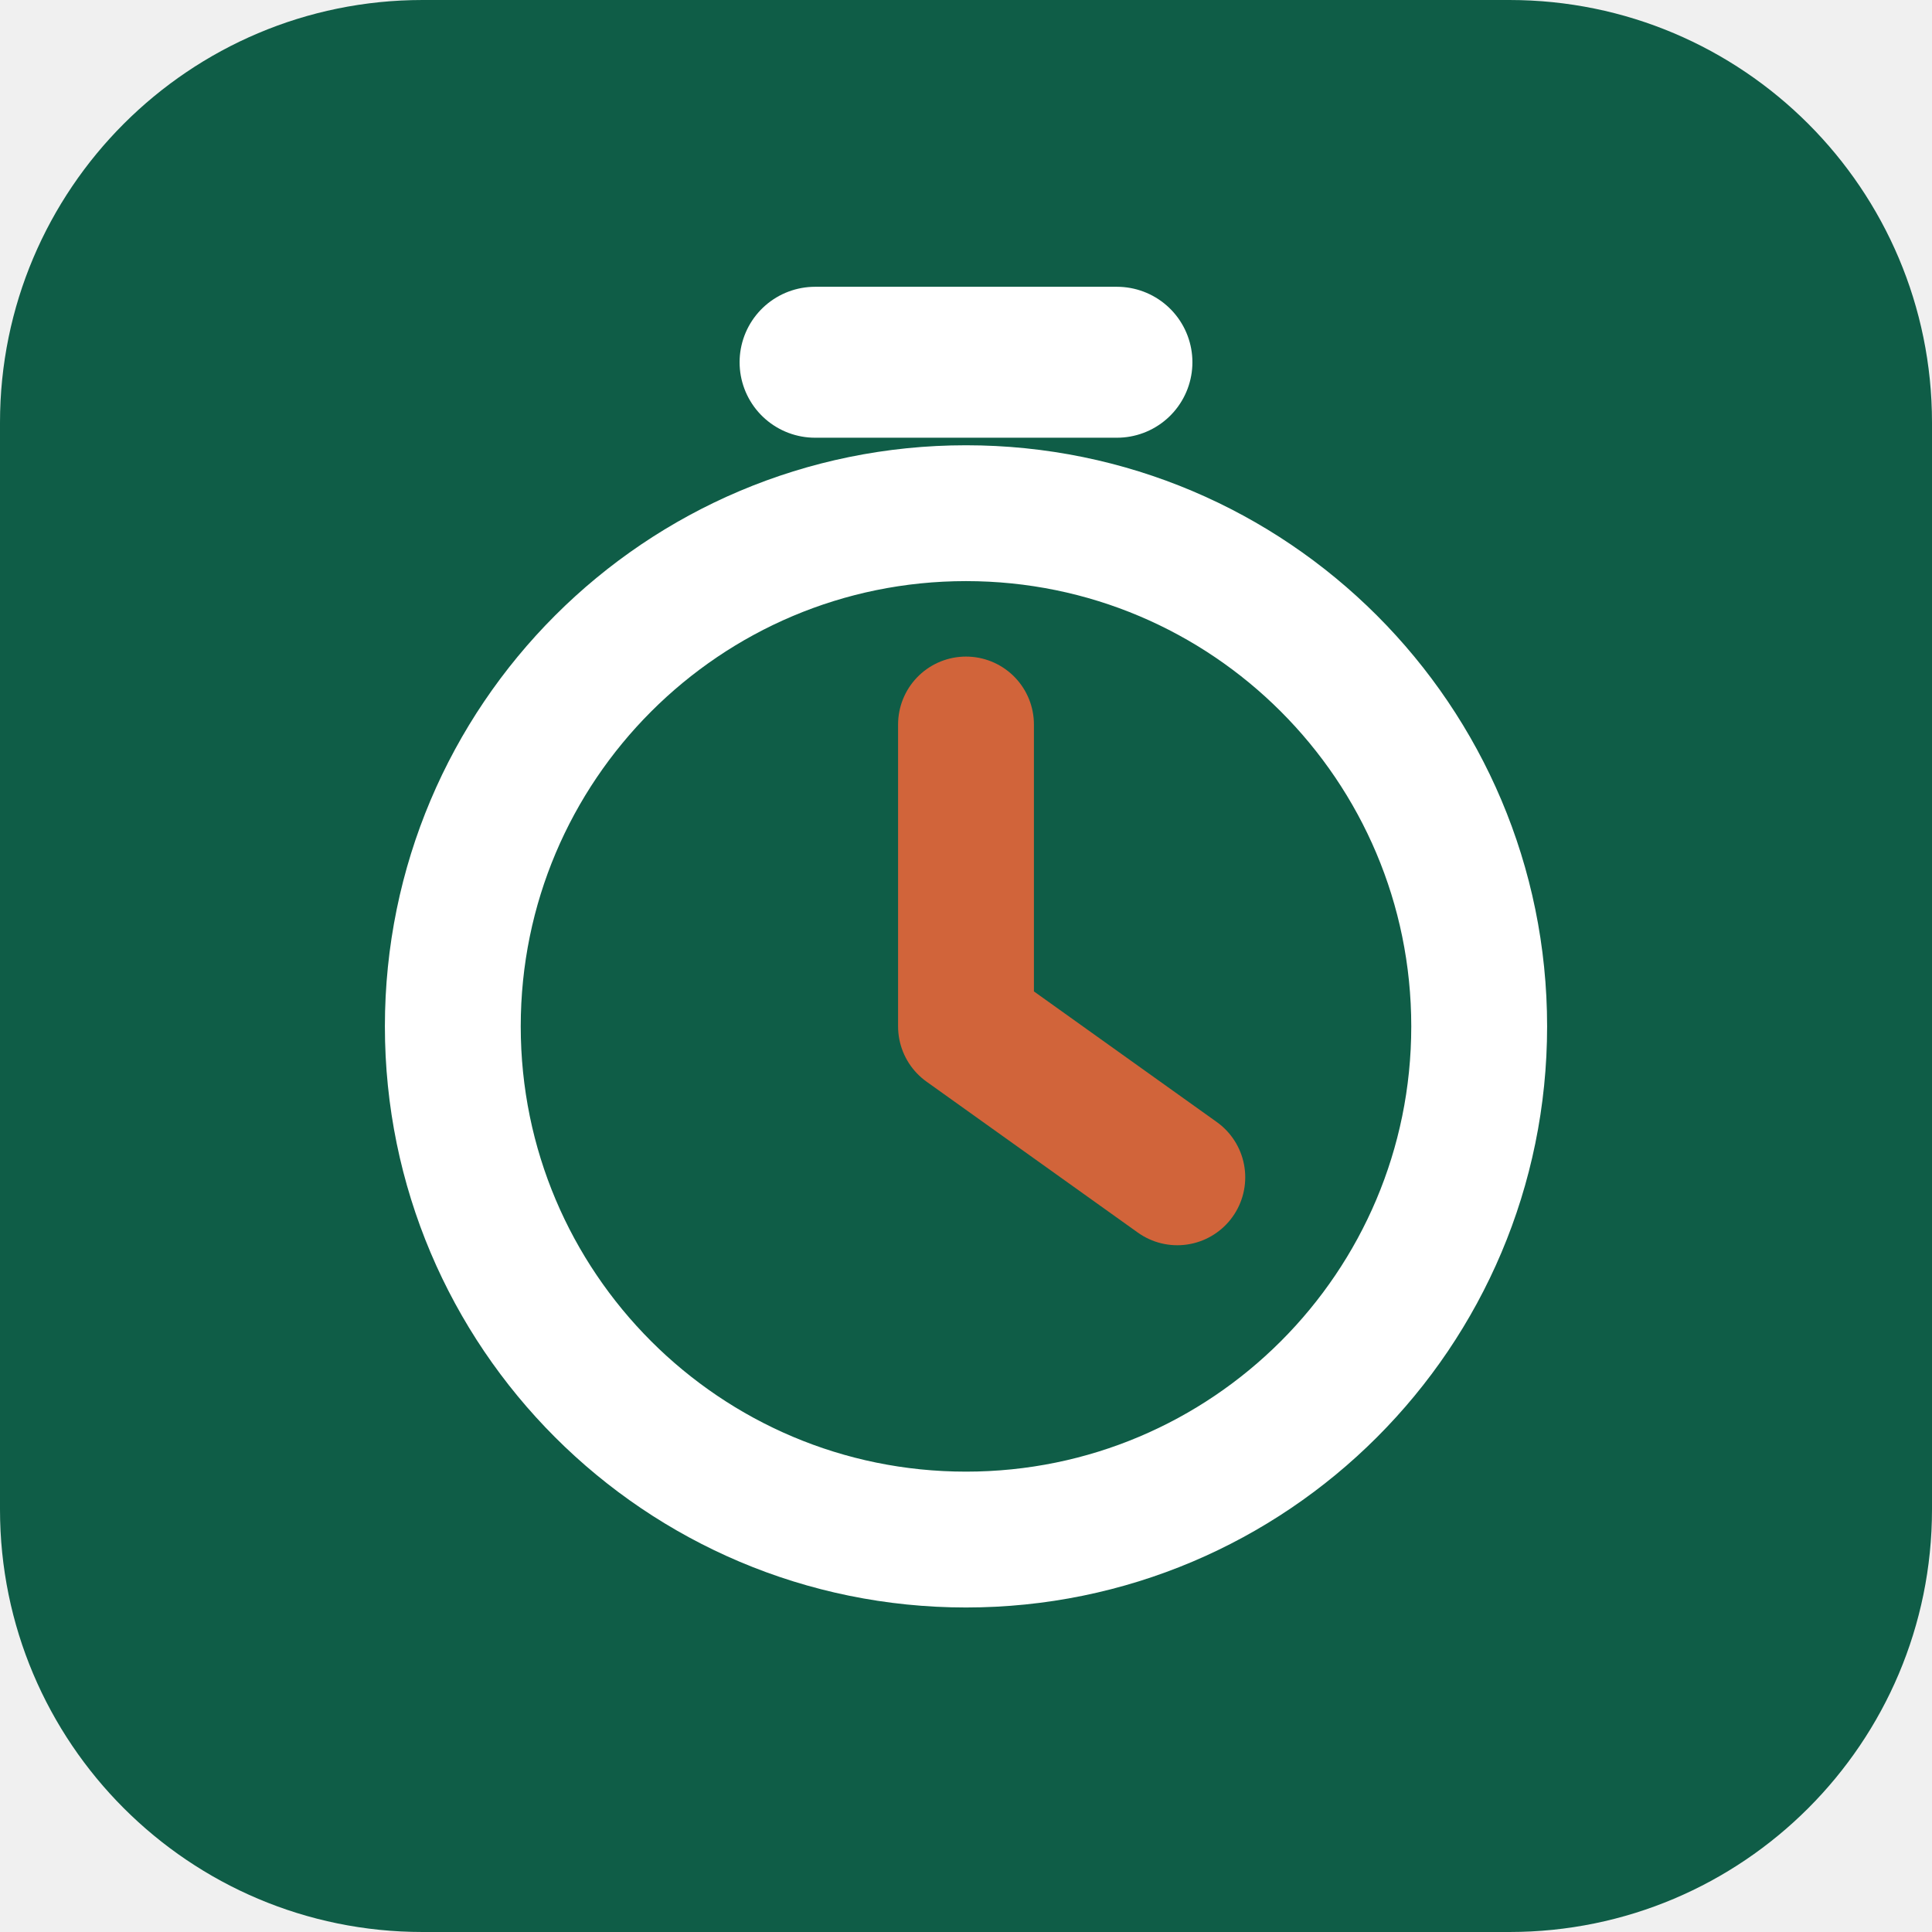
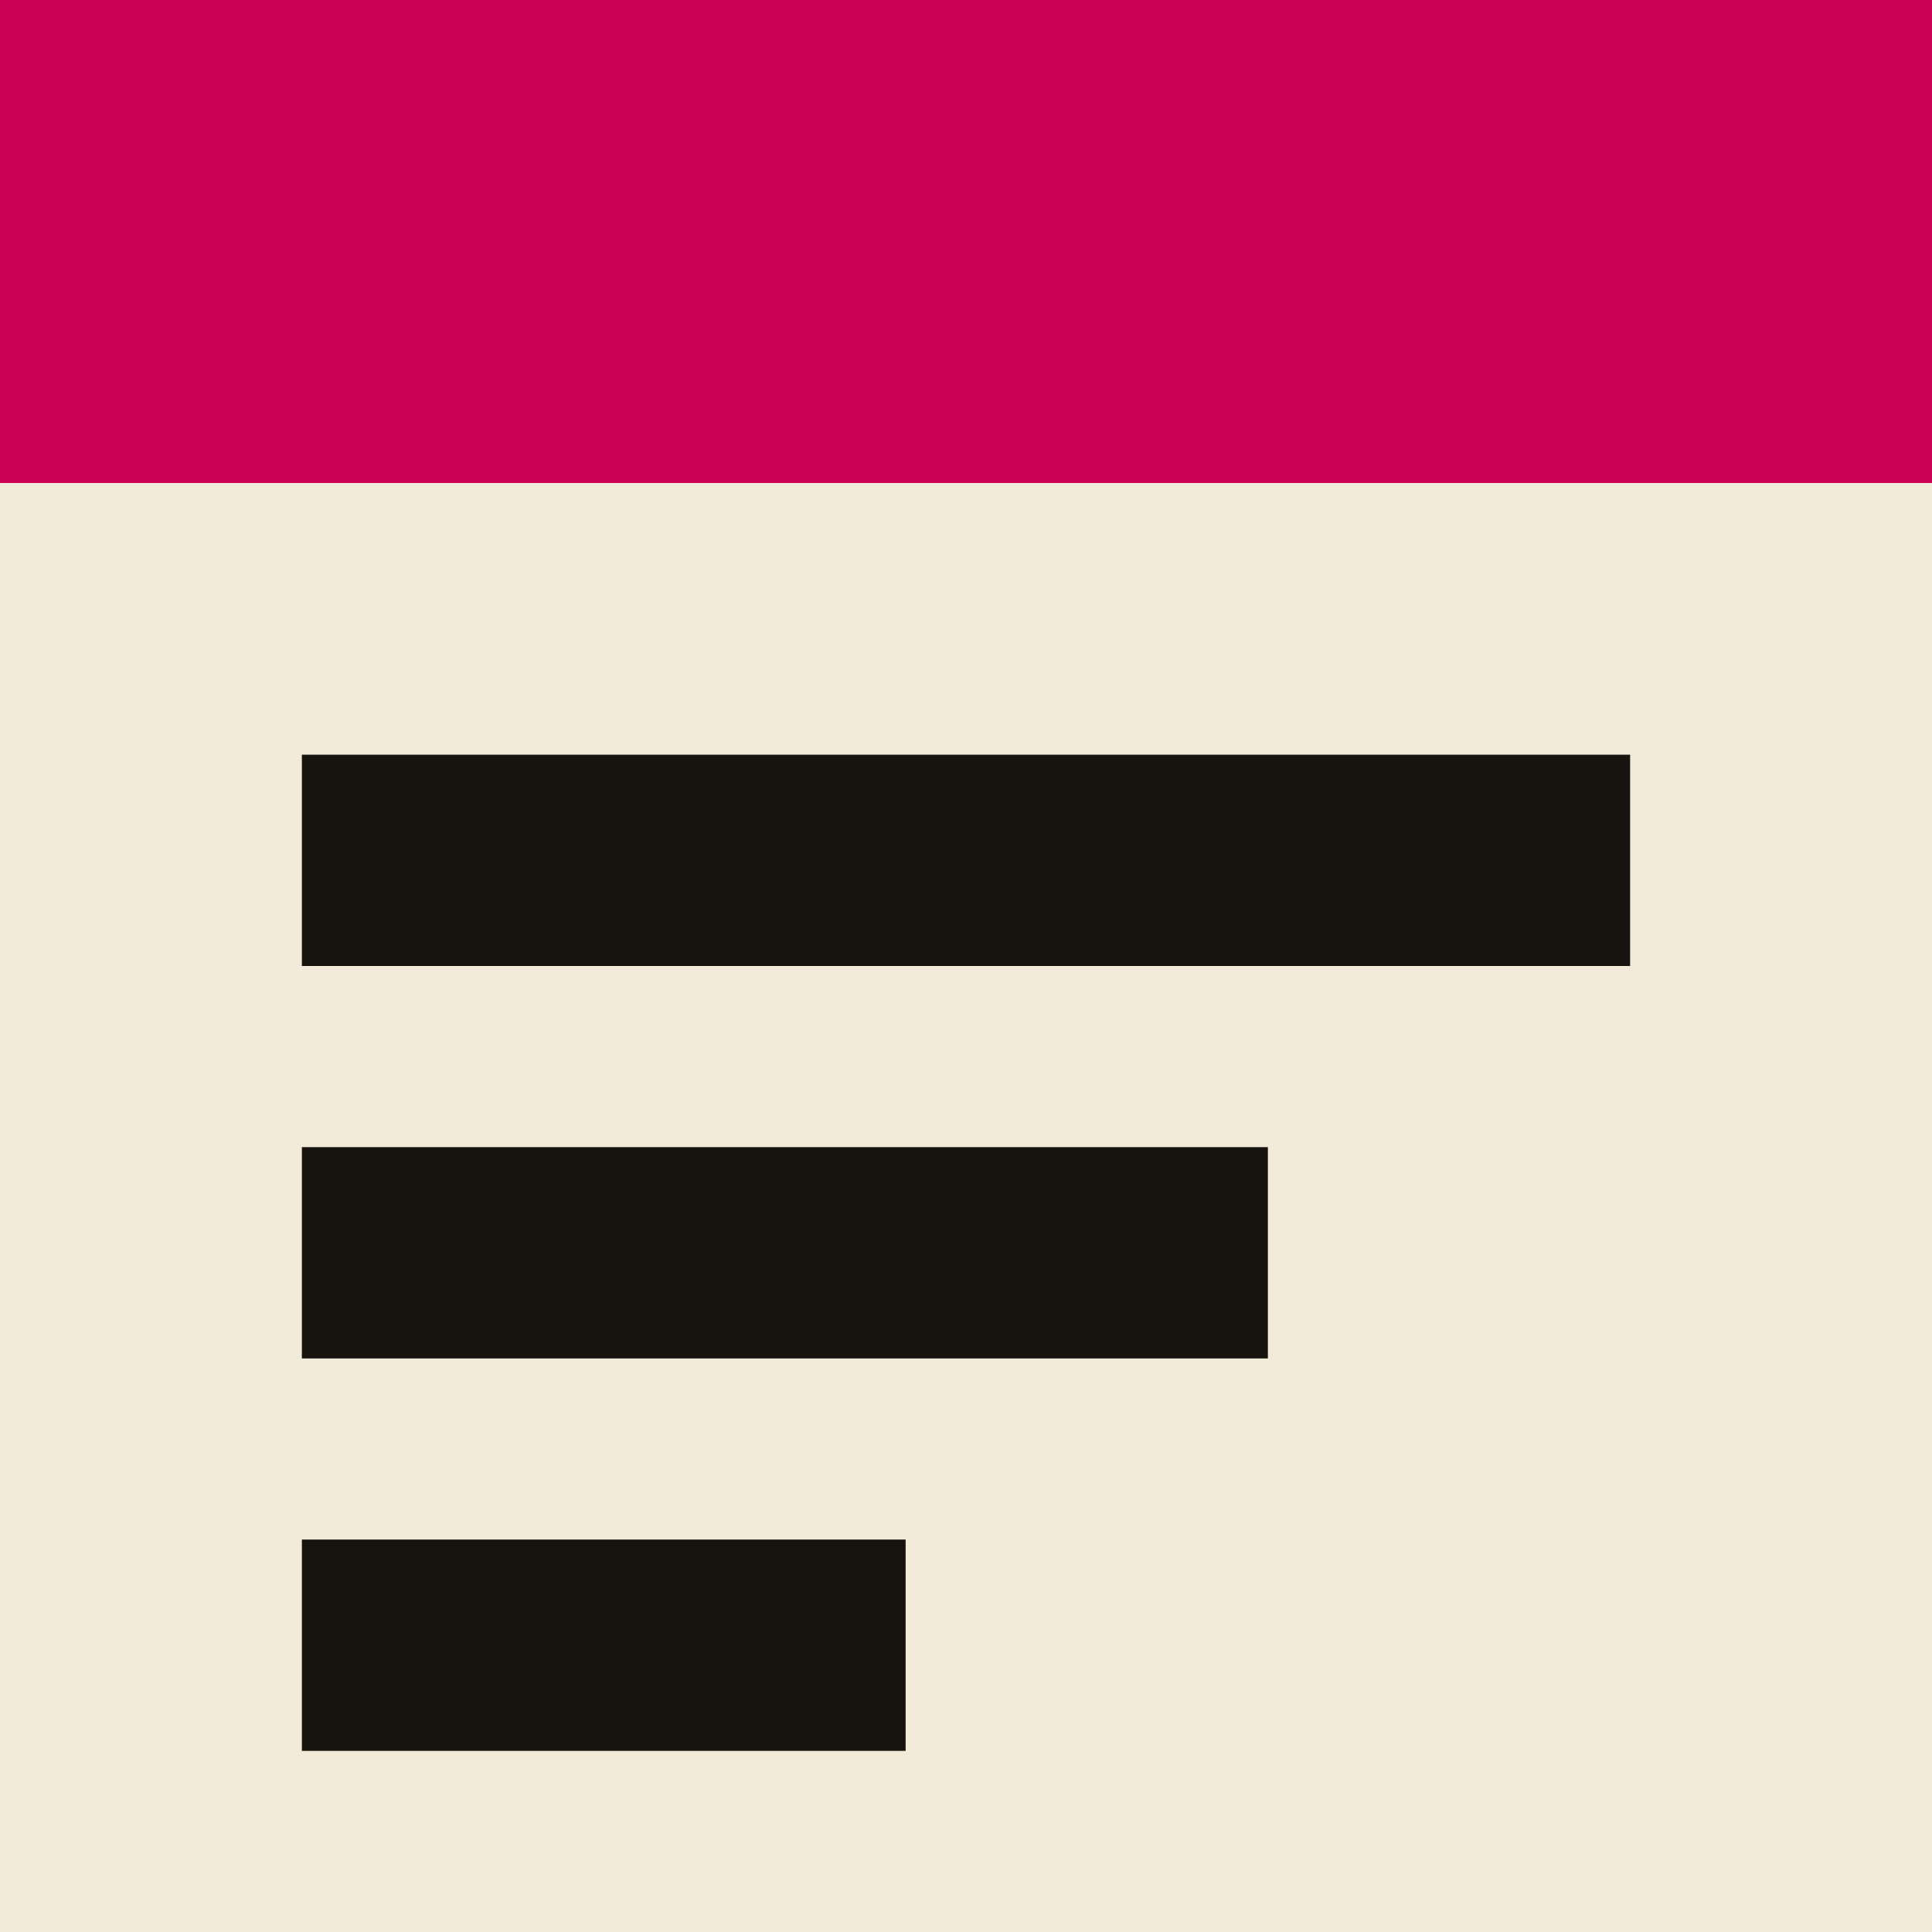
<svg xmlns="http://www.w3.org/2000/svg" viewBox="0 0 64 64" role="img" aria-label="EzPace">
-   <rect width="64" height="64" rx="14" fill="#0f5d47" />
-   <circle cx="32" cy="34" r="17" fill="none" stroke="#ffffff" stroke-width="4.5" />
-   <path d="M32 24 v10 l7 5" fill="none" stroke="#d1643a" stroke-width="4.5" stroke-linecap="round" stroke-linejoin="round" />
-   <path d="M27 12 h10" stroke="#ffffff" stroke-width="5" stroke-linecap="round" />
+   <rect width="64" height="64" fill="#f3ebda" />
+   <rect width="64" height="16" fill="#cc0055" />
+   <rect x="10" y="25" width="44" height="7" fill="#17130f" />
+   <rect x="10" y="38" width="32" height="7" fill="#17130f" />
+   <rect x="10" y="51" width="20" height="7" fill="#17130f" />
</svg>
